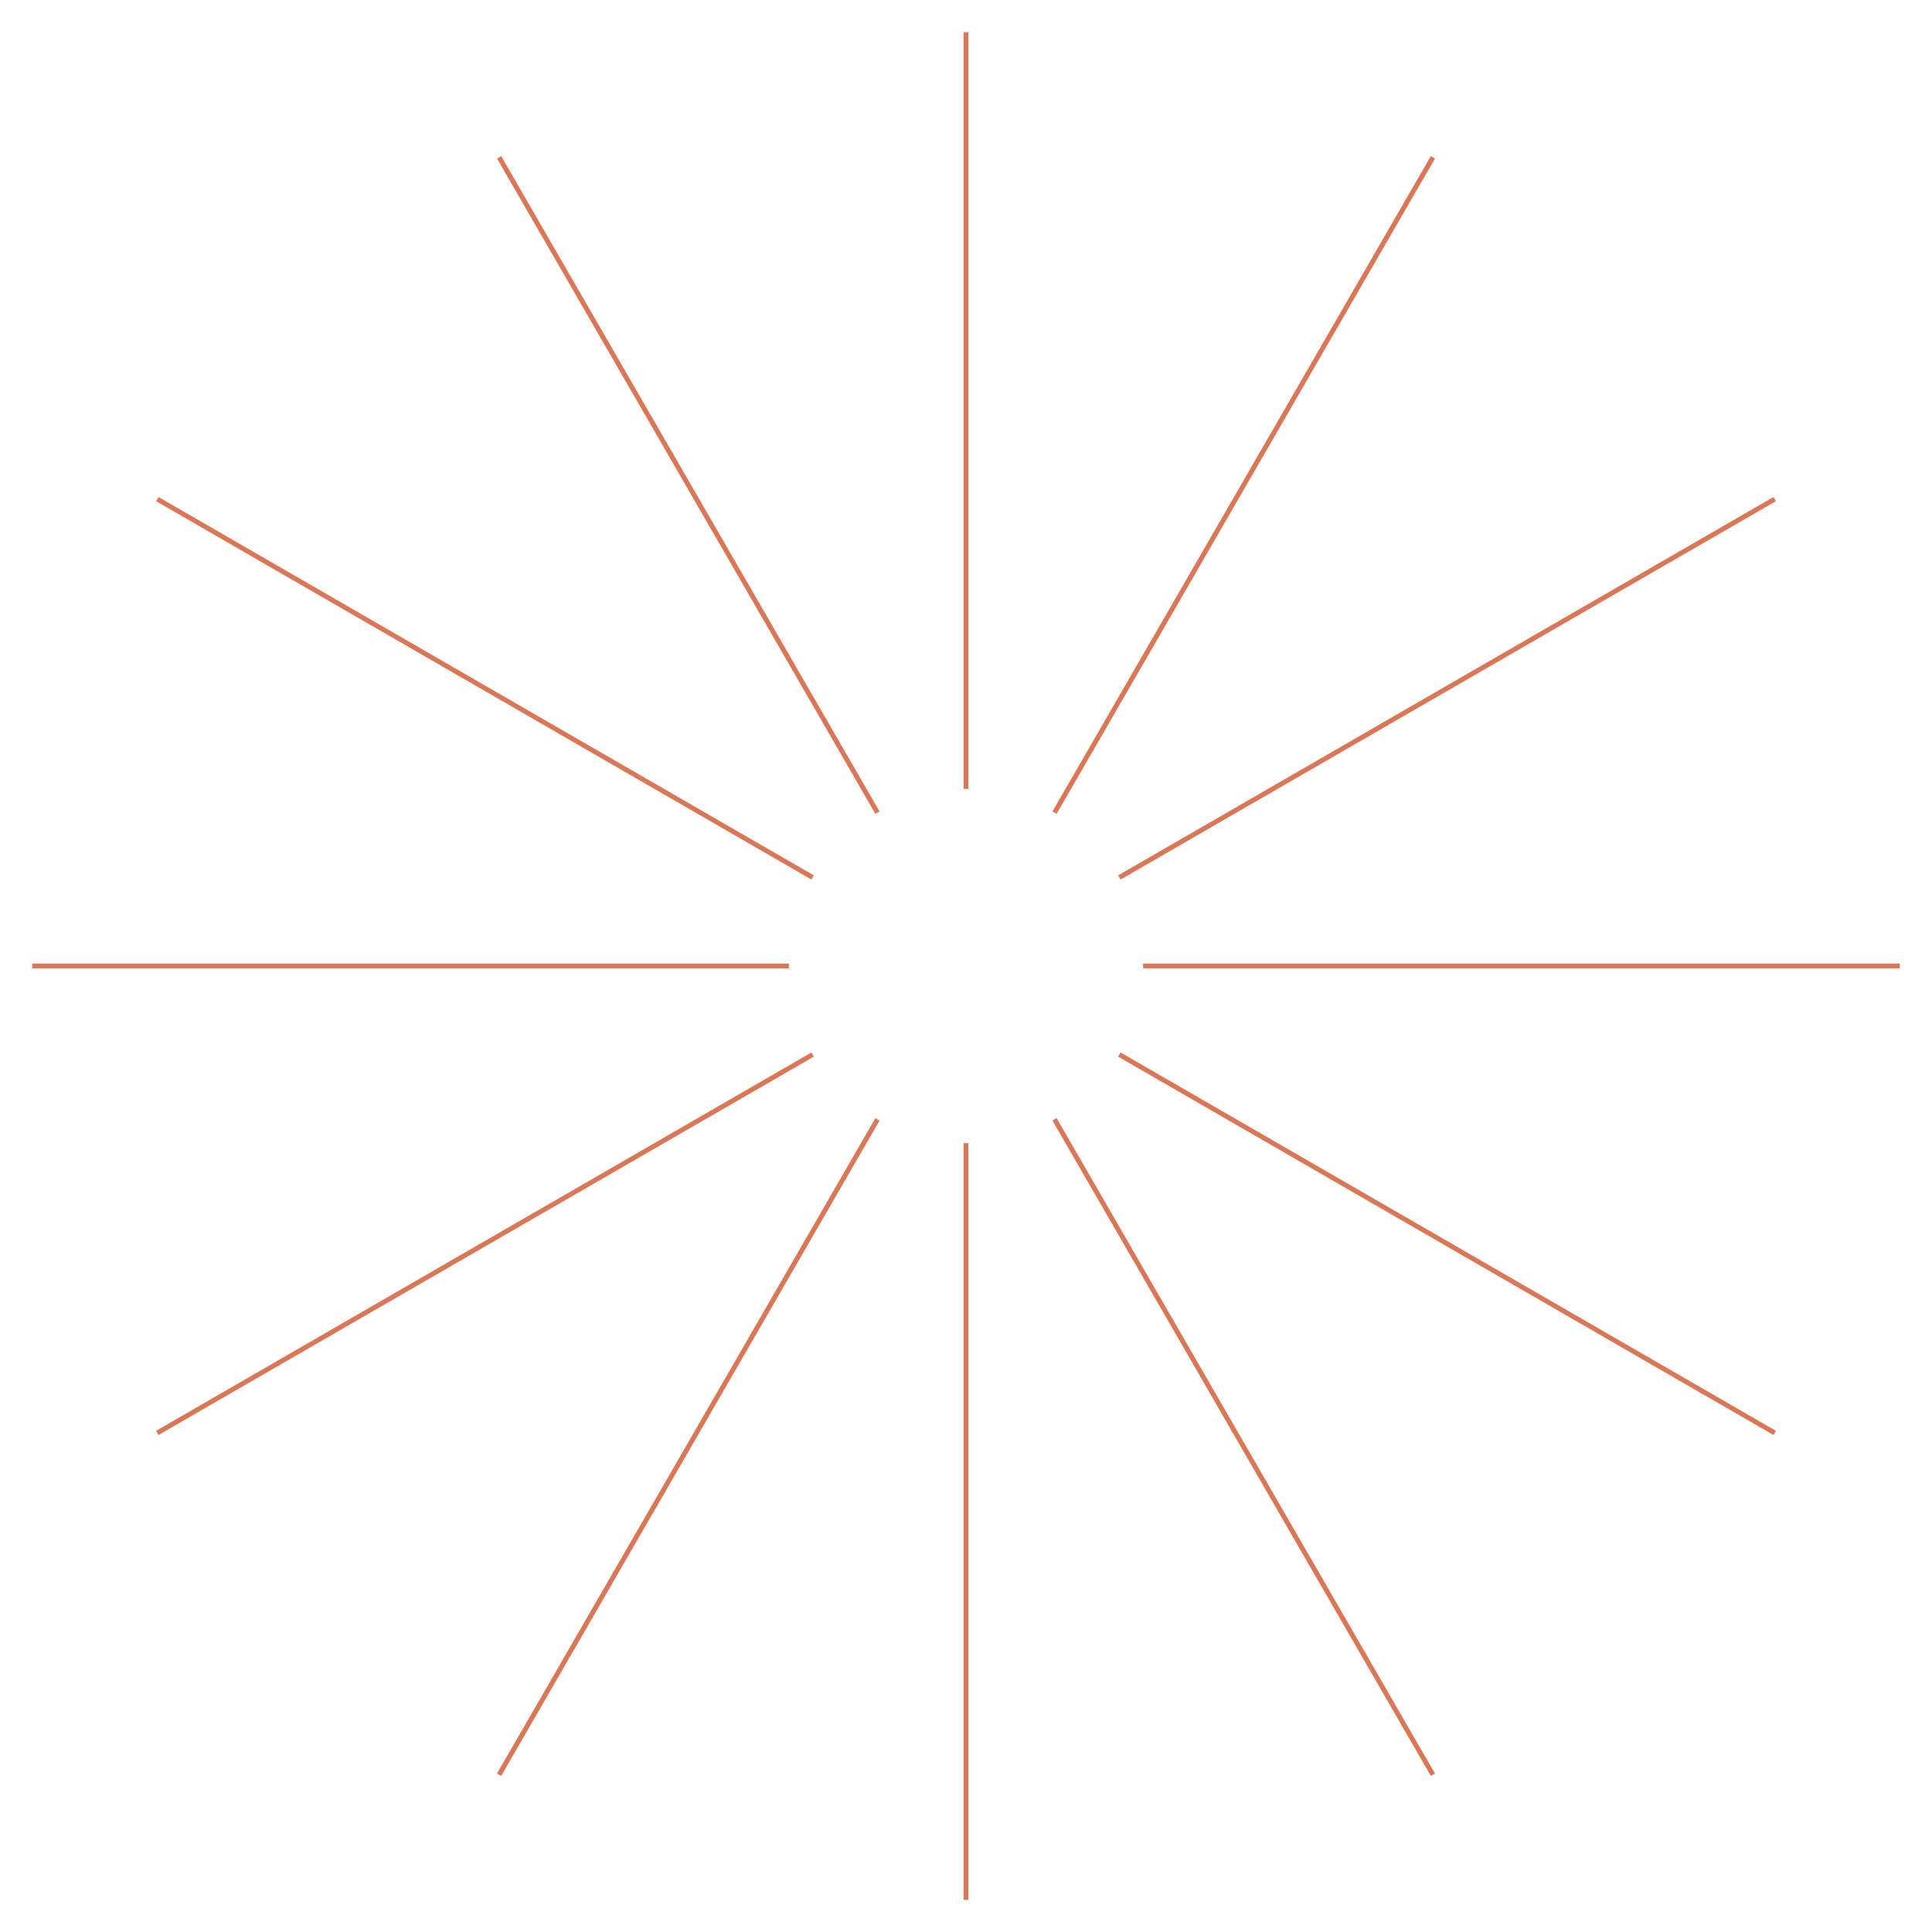
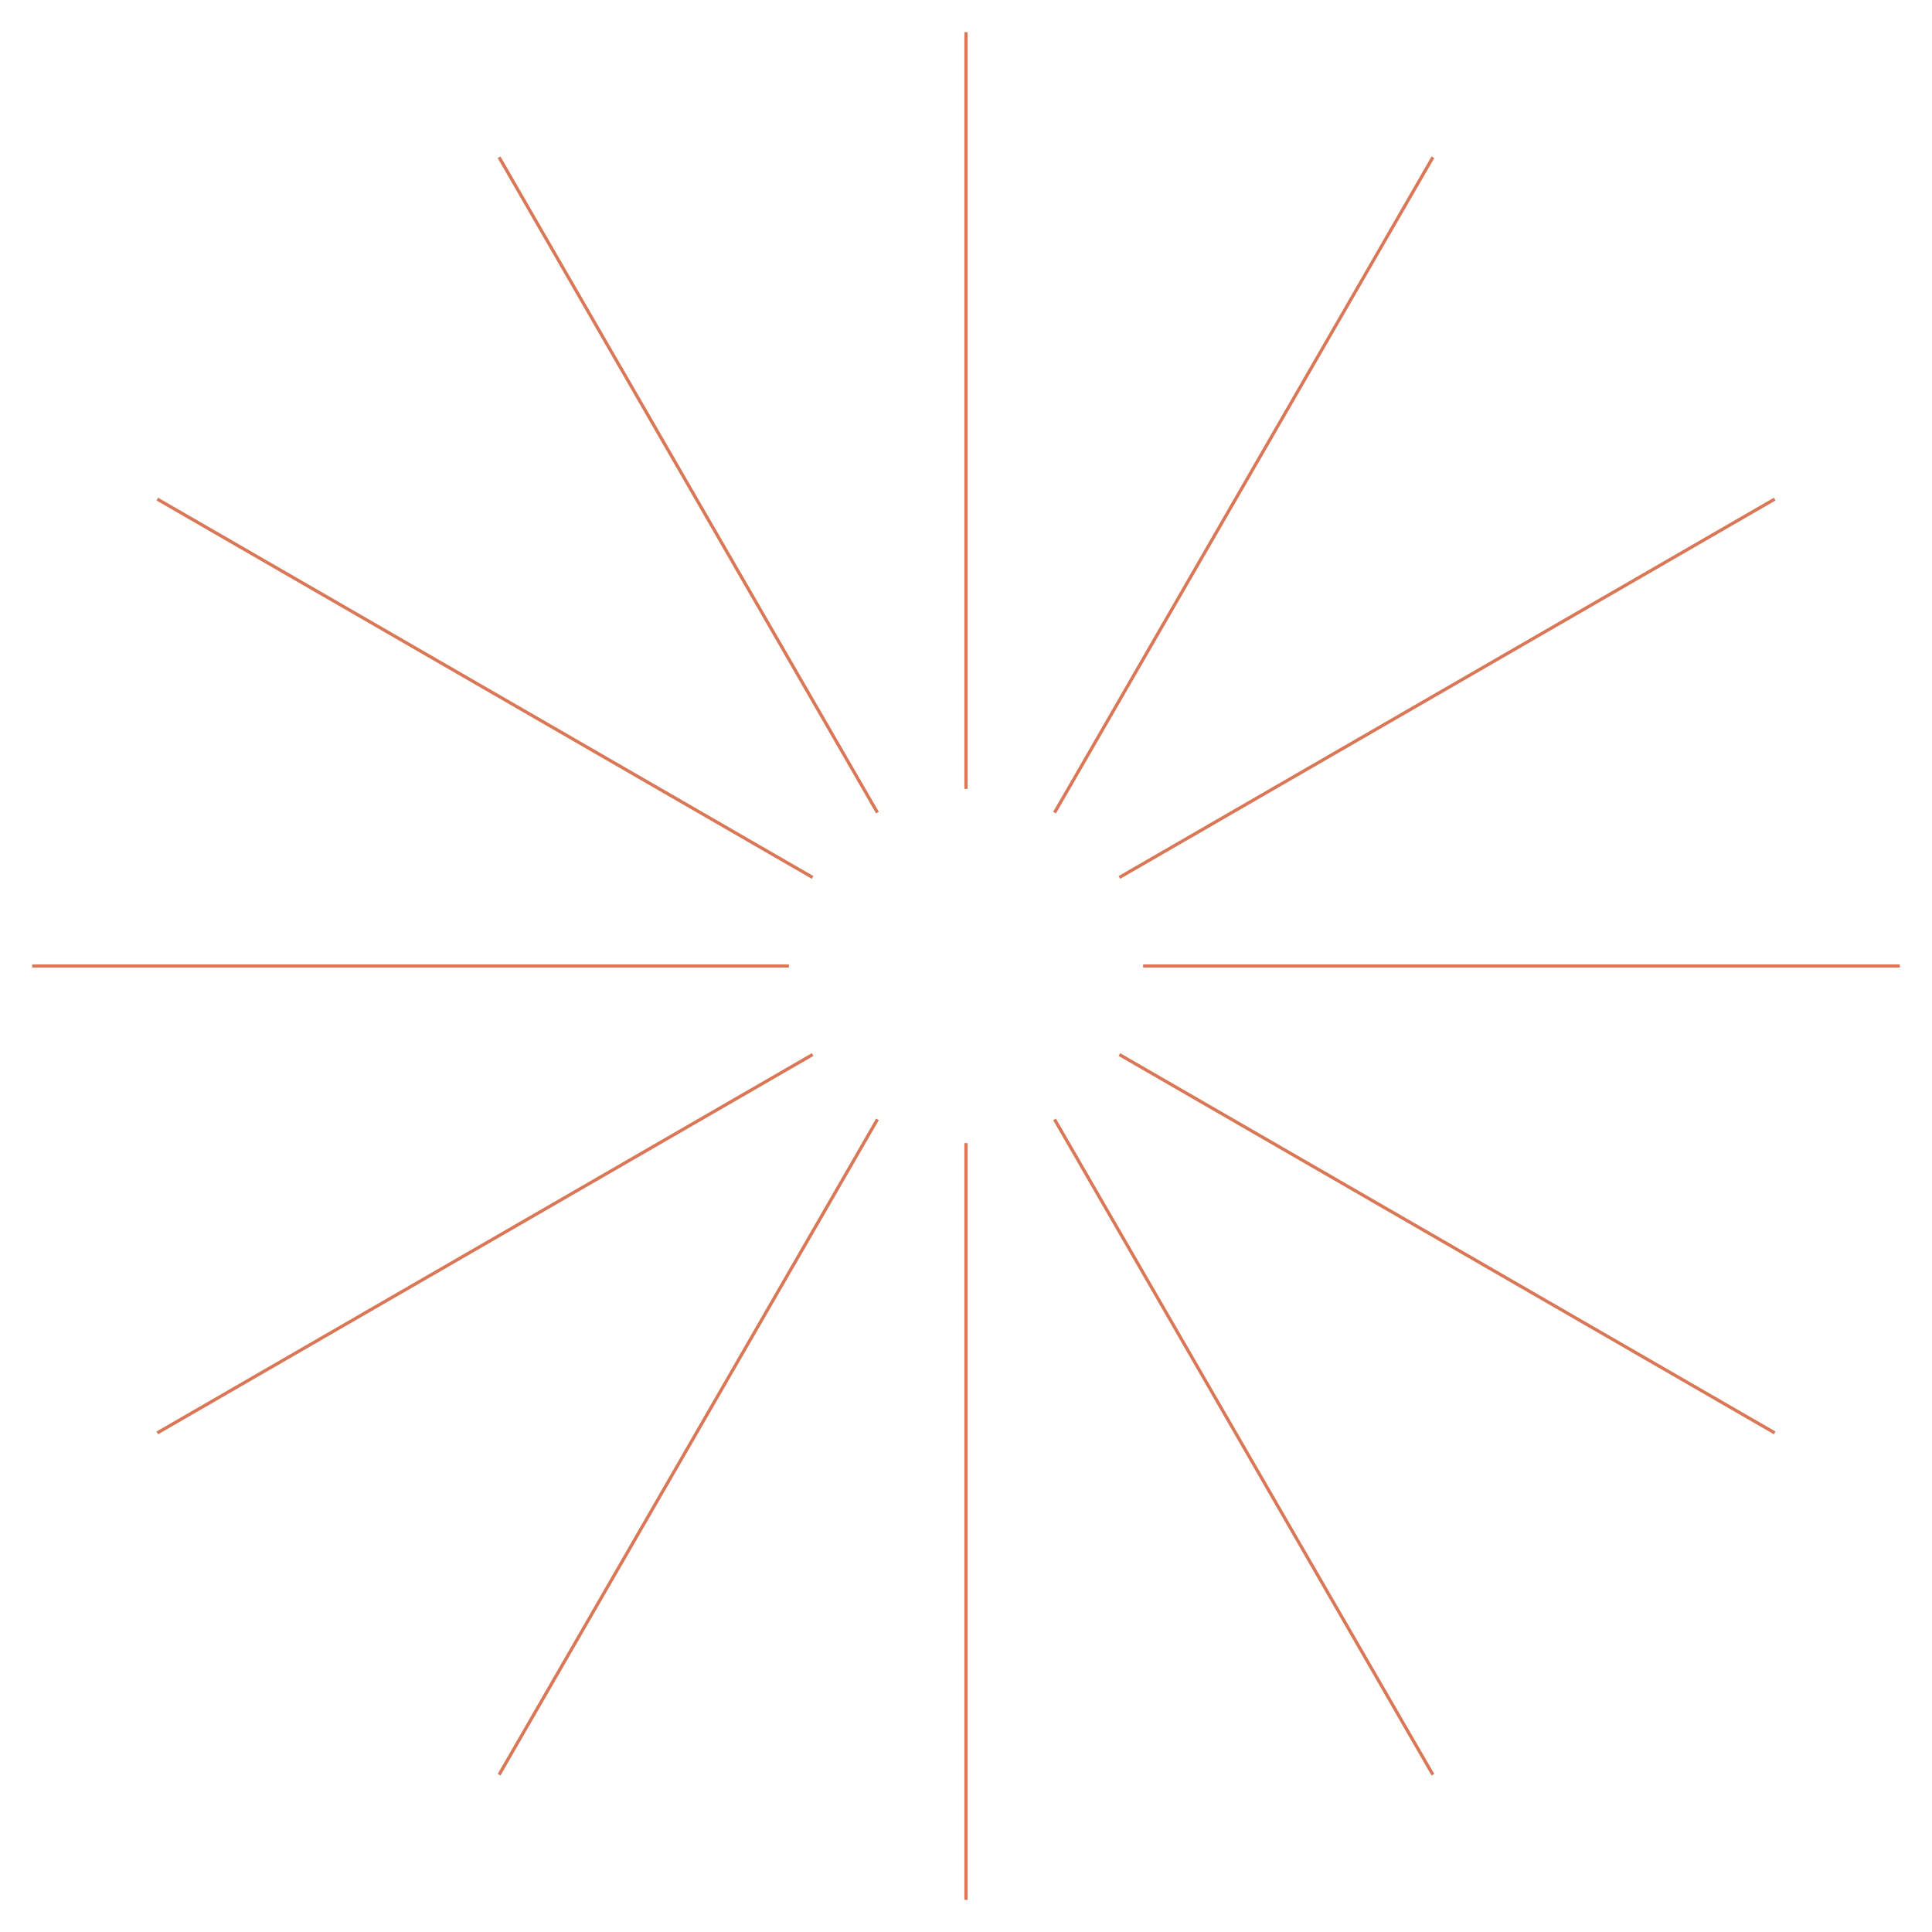
<svg xmlns="http://www.w3.org/2000/svg" viewBox="0 0 600 600" fill="none">
-   <line x1="300" y1="10" x2="300" y2="245" stroke="#d97757" stroke-width="1.5" transform="rotate(0, 300, 300)" />
-   <line x1="300" y1="10" x2="300" y2="245" stroke="#d97757" stroke-width="1.5" transform="rotate(30, 300, 300)" />
-   <line x1="300" y1="10" x2="300" y2="245" stroke="#d97757" stroke-width="1.5" transform="rotate(60, 300, 300)" />
-   <line x1="300" y1="10" x2="300" y2="245" stroke="#d97757" stroke-width="1.5" transform="rotate(90, 300, 300)" />
-   <line x1="300" y1="10" x2="300" y2="245" stroke="#d97757" stroke-width="1.5" transform="rotate(120, 300, 300)" />
-   <line x1="300" y1="10" x2="300" y2="245" stroke="#d97757" stroke-width="1.5" transform="rotate(150, 300, 300)" />
-   <line x1="300" y1="10" x2="300" y2="245" stroke="#d97757" stroke-width="1.5" transform="rotate(180, 300, 300)" />
-   <line x1="300" y1="10" x2="300" y2="245" stroke="#d97757" stroke-width="1.5" transform="rotate(210, 300, 300)" />
-   <line x1="300" y1="10" x2="300" y2="245" stroke="#d97757" stroke-width="1.5" transform="rotate(240, 300, 300)" />
-   <line x1="300" y1="10" x2="300" y2="245" stroke="#d97757" stroke-width="1.5" transform="rotate(270, 300, 300)" />
-   <line x1="300" y1="10" x2="300" y2="245" stroke="#d97757" stroke-width="1.5" transform="rotate(300, 300, 300)" />
-   <line x1="300" y1="10" x2="300" y2="245" stroke="#d97757" stroke-width="1.5" transform="rotate(330, 300, 300)" />
+   <line x1="300" y1="10" x2="300" y2="245" stroke="#d97757" stroke-width="1" transform="rotate(0, 300, 300)" />
+   <line x1="300" y1="10" x2="300" y2="245" stroke="#d97757" stroke-width="1" transform="rotate(30, 300, 300)" />
+   <line x1="300" y1="10" x2="300" y2="245" stroke="#d97757" stroke-width="1" transform="rotate(60, 300, 300)" />
+   <line x1="300" y1="10" x2="300" y2="245" stroke="#d97757" stroke-width="1" transform="rotate(90, 300, 300)" />
+   <line x1="300" y1="10" x2="300" y2="245" stroke="#d97757" stroke-width="1" transform="rotate(120, 300, 300)" />
+   <line x1="300" y1="10" x2="300" y2="245" stroke="#d97757" stroke-width="1" transform="rotate(150, 300, 300)" />
+   <line x1="300" y1="10" x2="300" y2="245" stroke="#d97757" stroke-width="1" transform="rotate(180, 300, 300)" />
+   <line x1="300" y1="10" x2="300" y2="245" stroke="#d97757" stroke-width="1" transform="rotate(210, 300, 300)" />
+   <line x1="300" y1="10" x2="300" y2="245" stroke="#d97757" stroke-width="1" transform="rotate(240, 300, 300)" />
+   <line x1="300" y1="10" x2="300" y2="245" stroke="#d97757" stroke-width="1" transform="rotate(270, 300, 300)" />
+   <line x1="300" y1="10" x2="300" y2="245" stroke="#d97757" stroke-width="1" transform="rotate(300, 300, 300)" />
+   <line x1="300" y1="10" x2="300" y2="245" stroke="#d97757" stroke-width="1" transform="rotate(330, 300, 300)" />
</svg>
